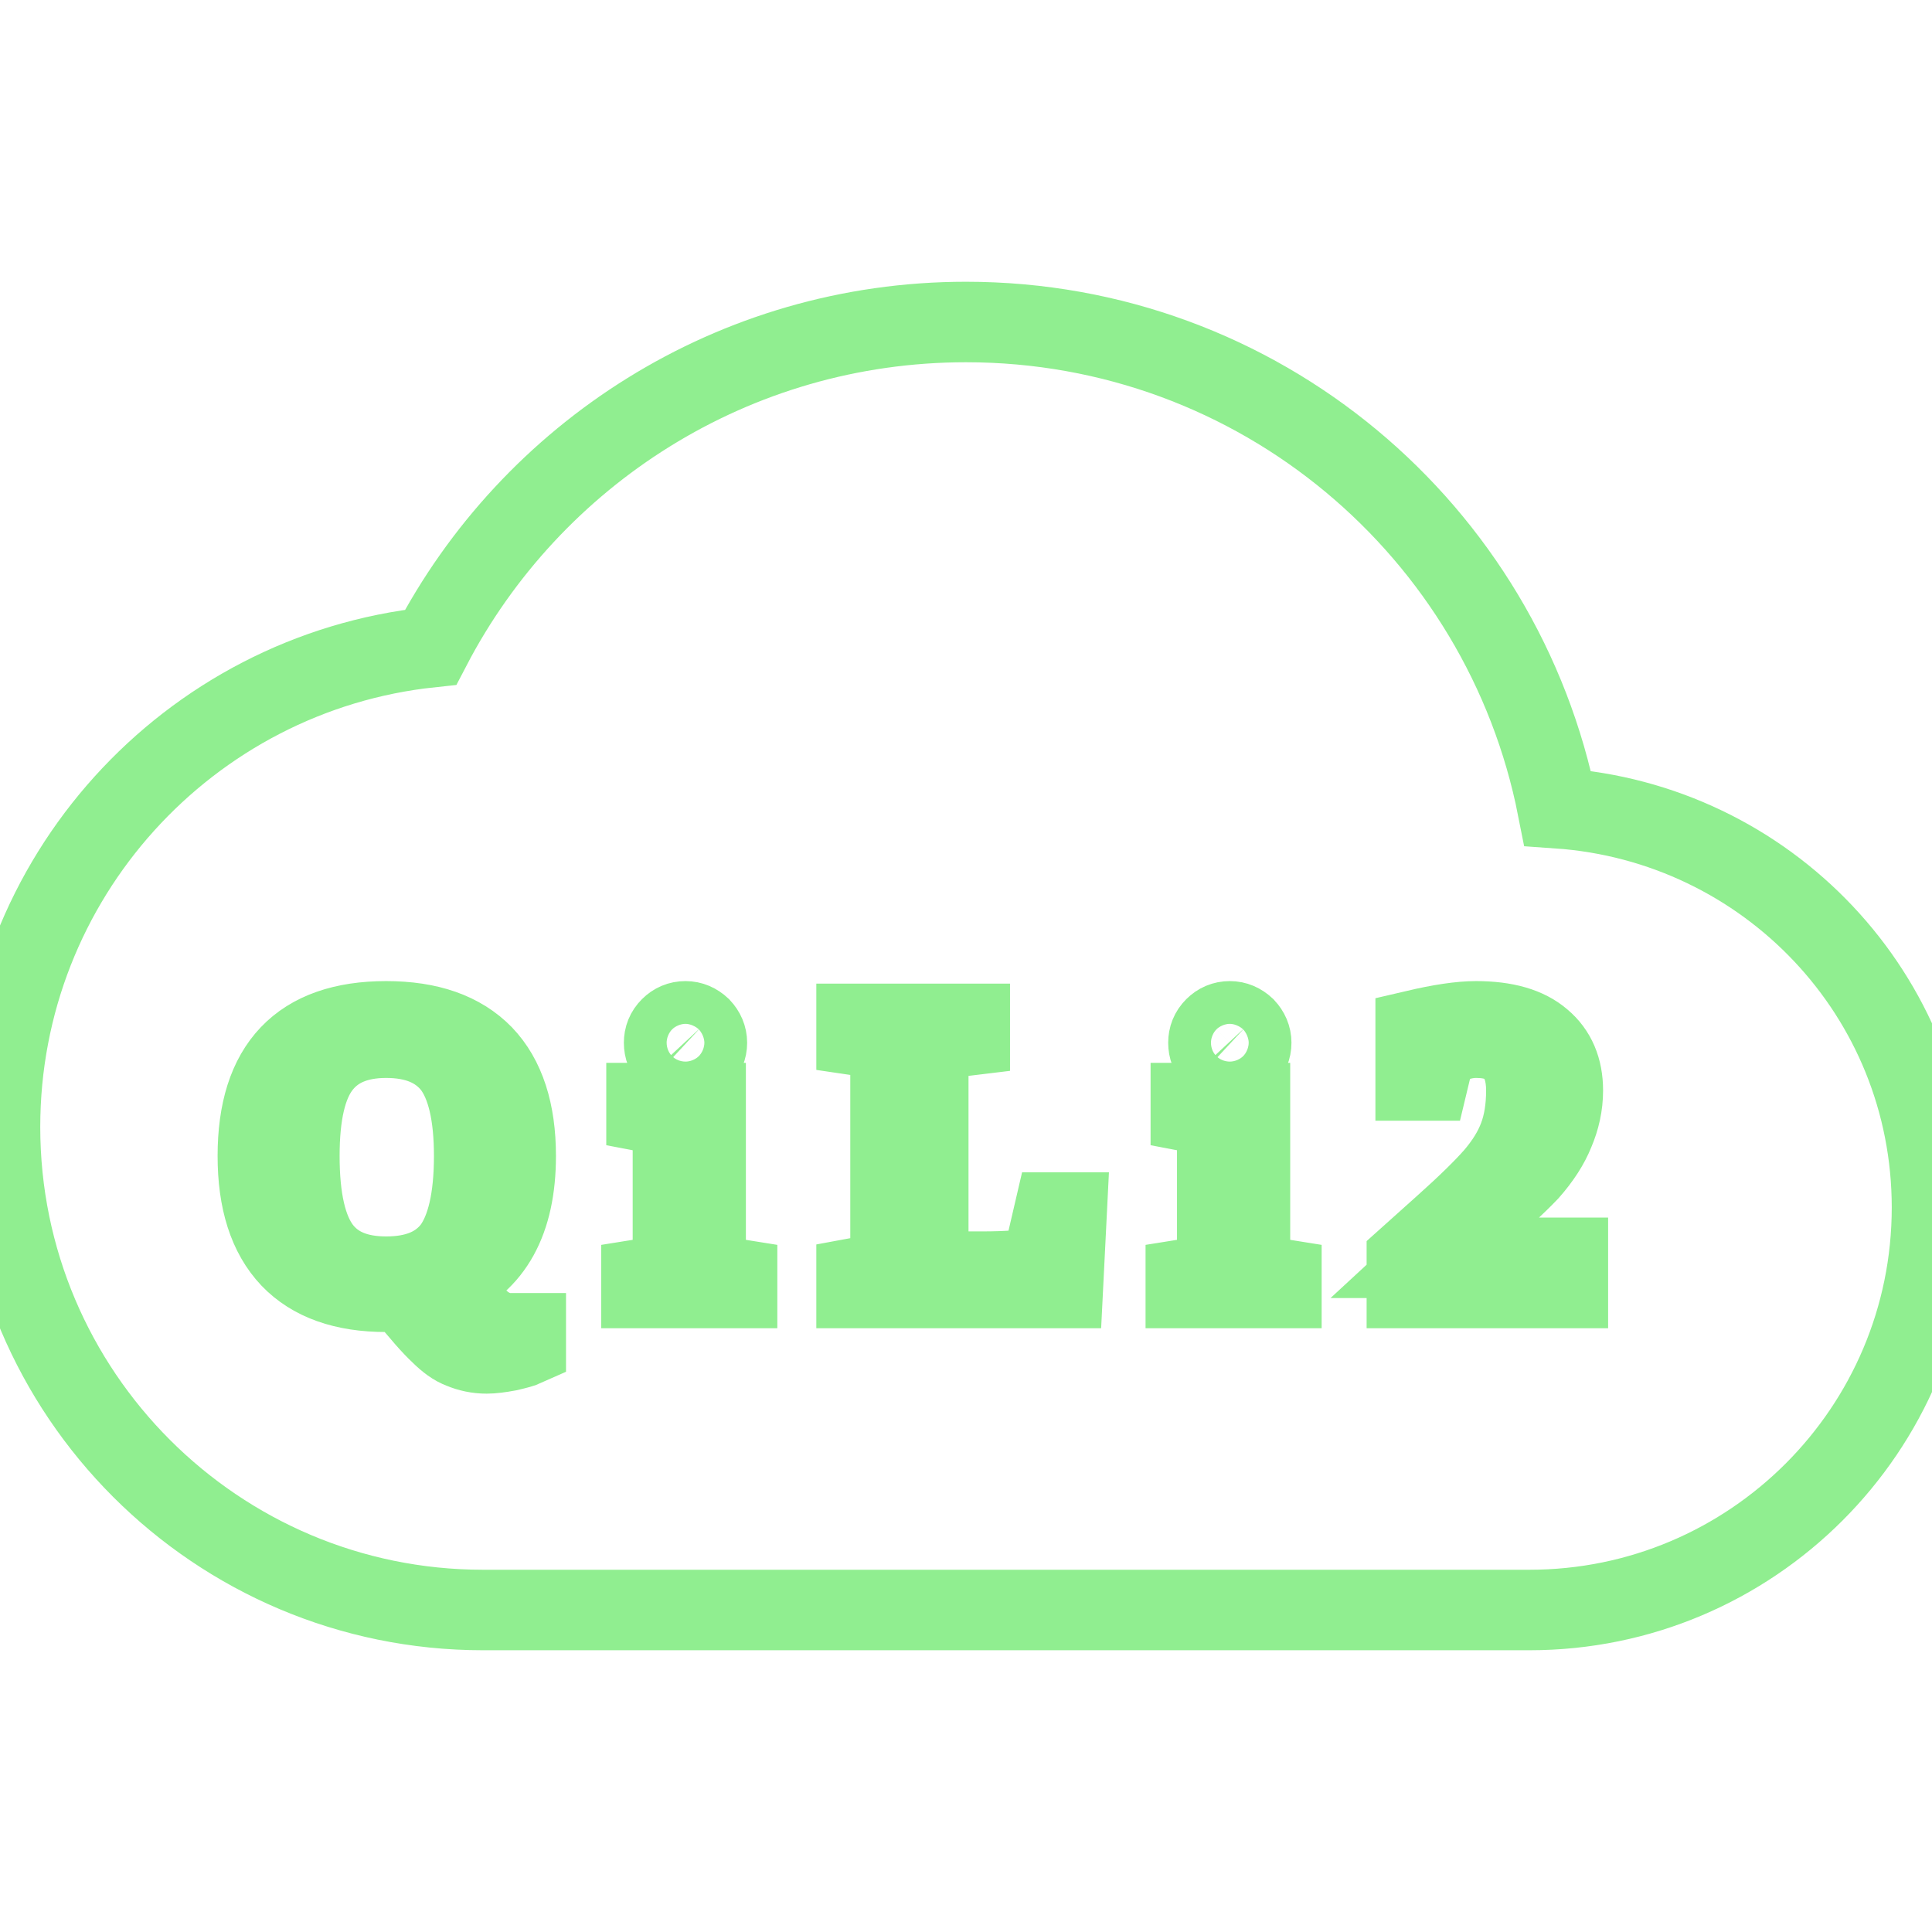
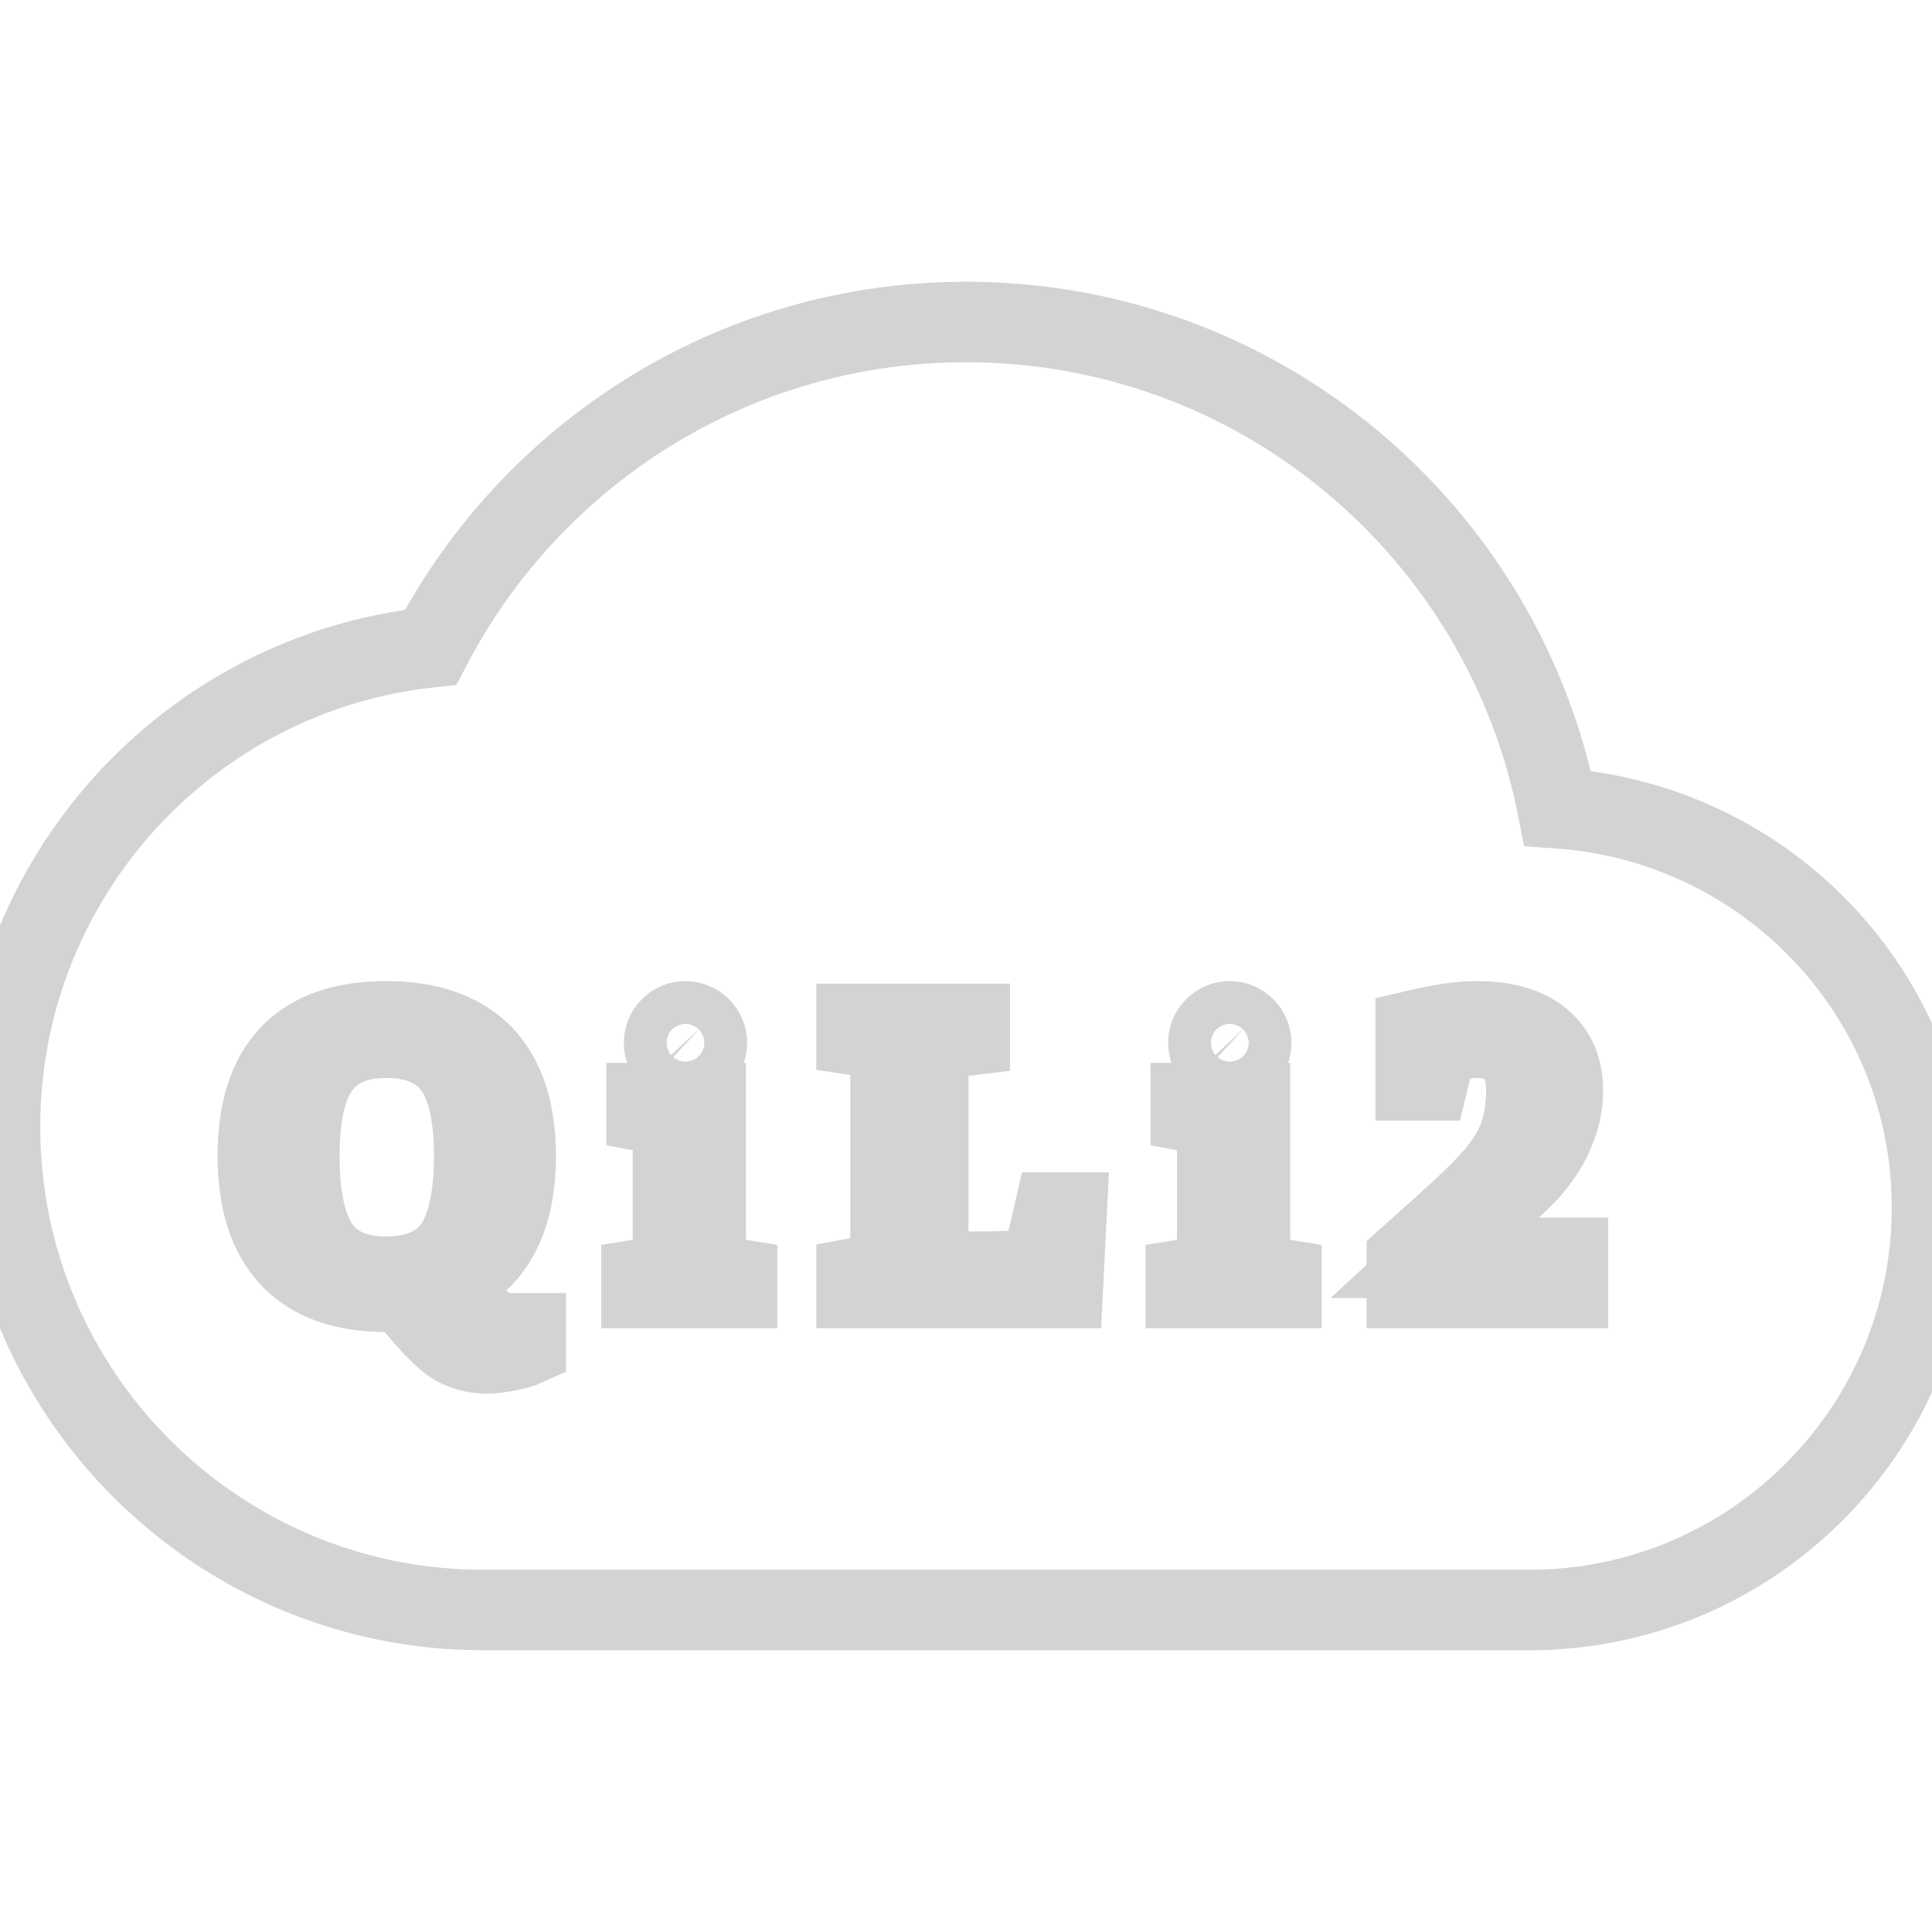
- <svg xmlns="http://www.w3.org/2000/svg" stroke="lightgreen" width="100%" height="100%" viewBox="0 0 24 24">
+ <svg xmlns="http://www.w3.org/2000/svg" stroke="lightgray" width="100%" height="100%" viewBox="0 0 24 24">
  <g fill="none" stroke-width="1">
    <text x="3" y="16" font-size="5">Q i L i 2</text>
    <path d="M19.35 10.04C18.67 6.59 15.64 4 12 4 9.11 4 6.6 5.64 5.35 8.04 2.34 8.36 0 10.91 0 14c0 3.31 2.69 6 6 6h13c2.76 0 5-2.24 5-5 0-2.64-2.05-4.78-4.65-4.96z" />
  </g>
</svg>
